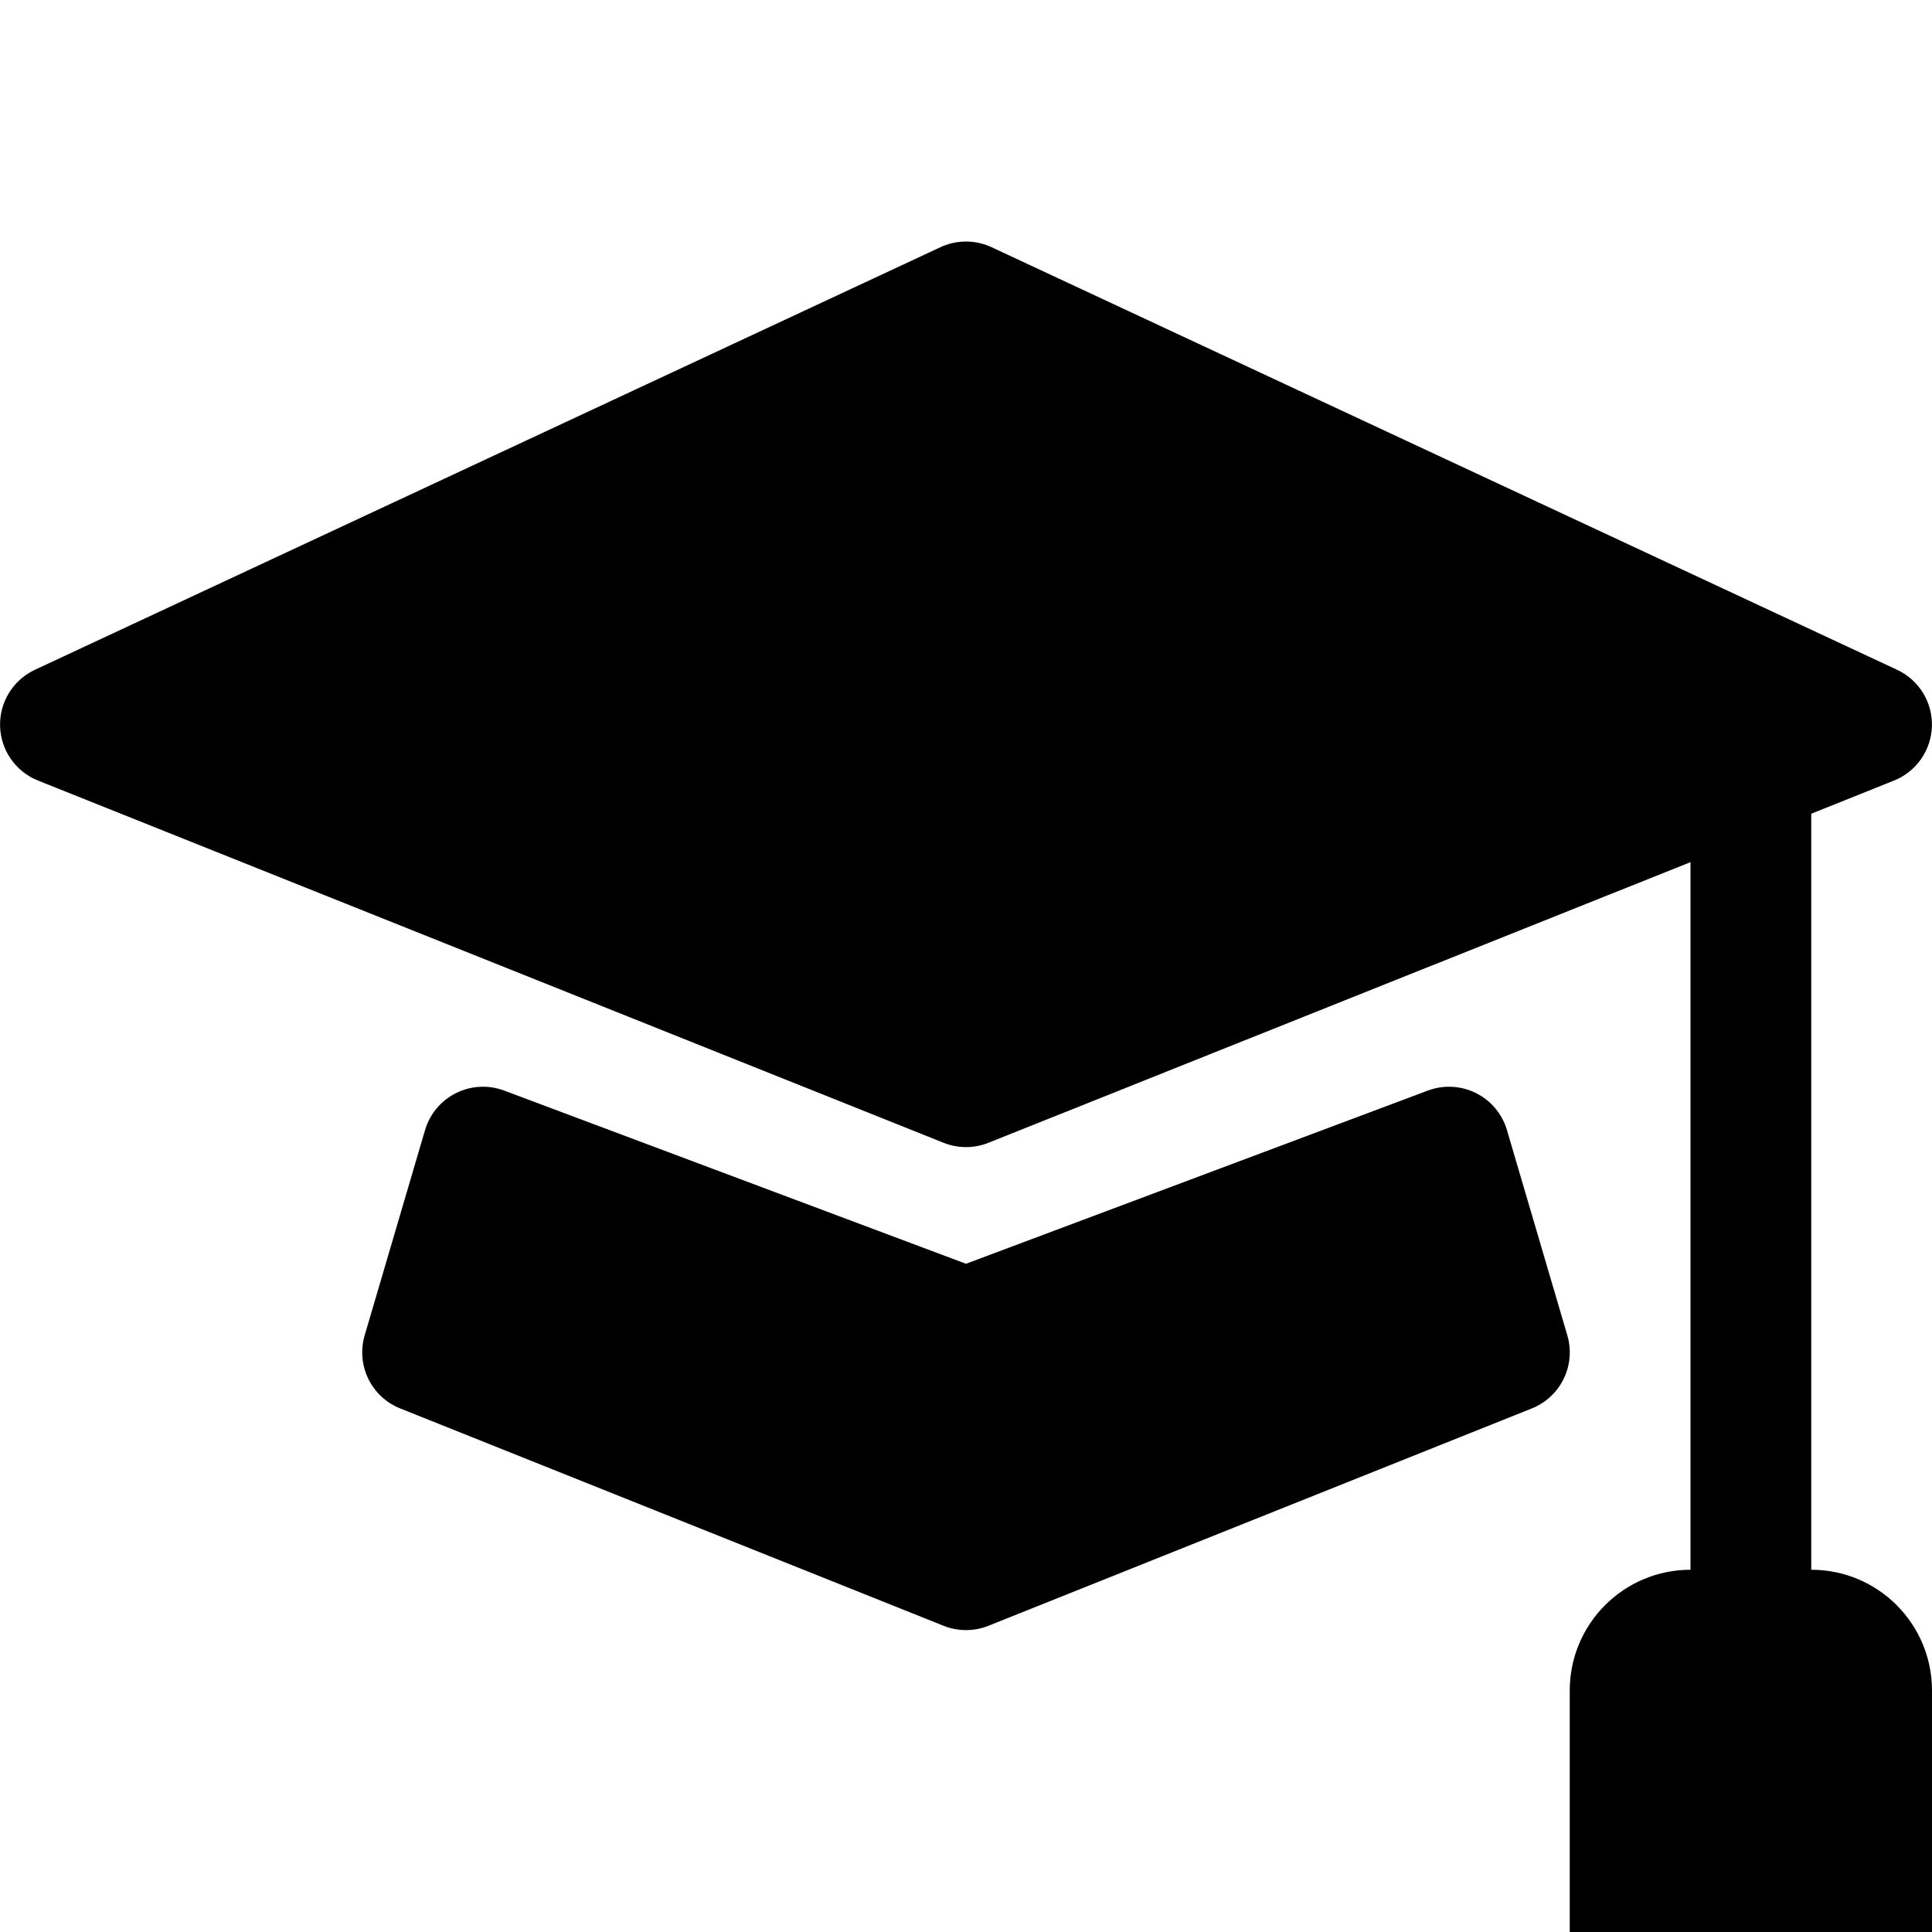
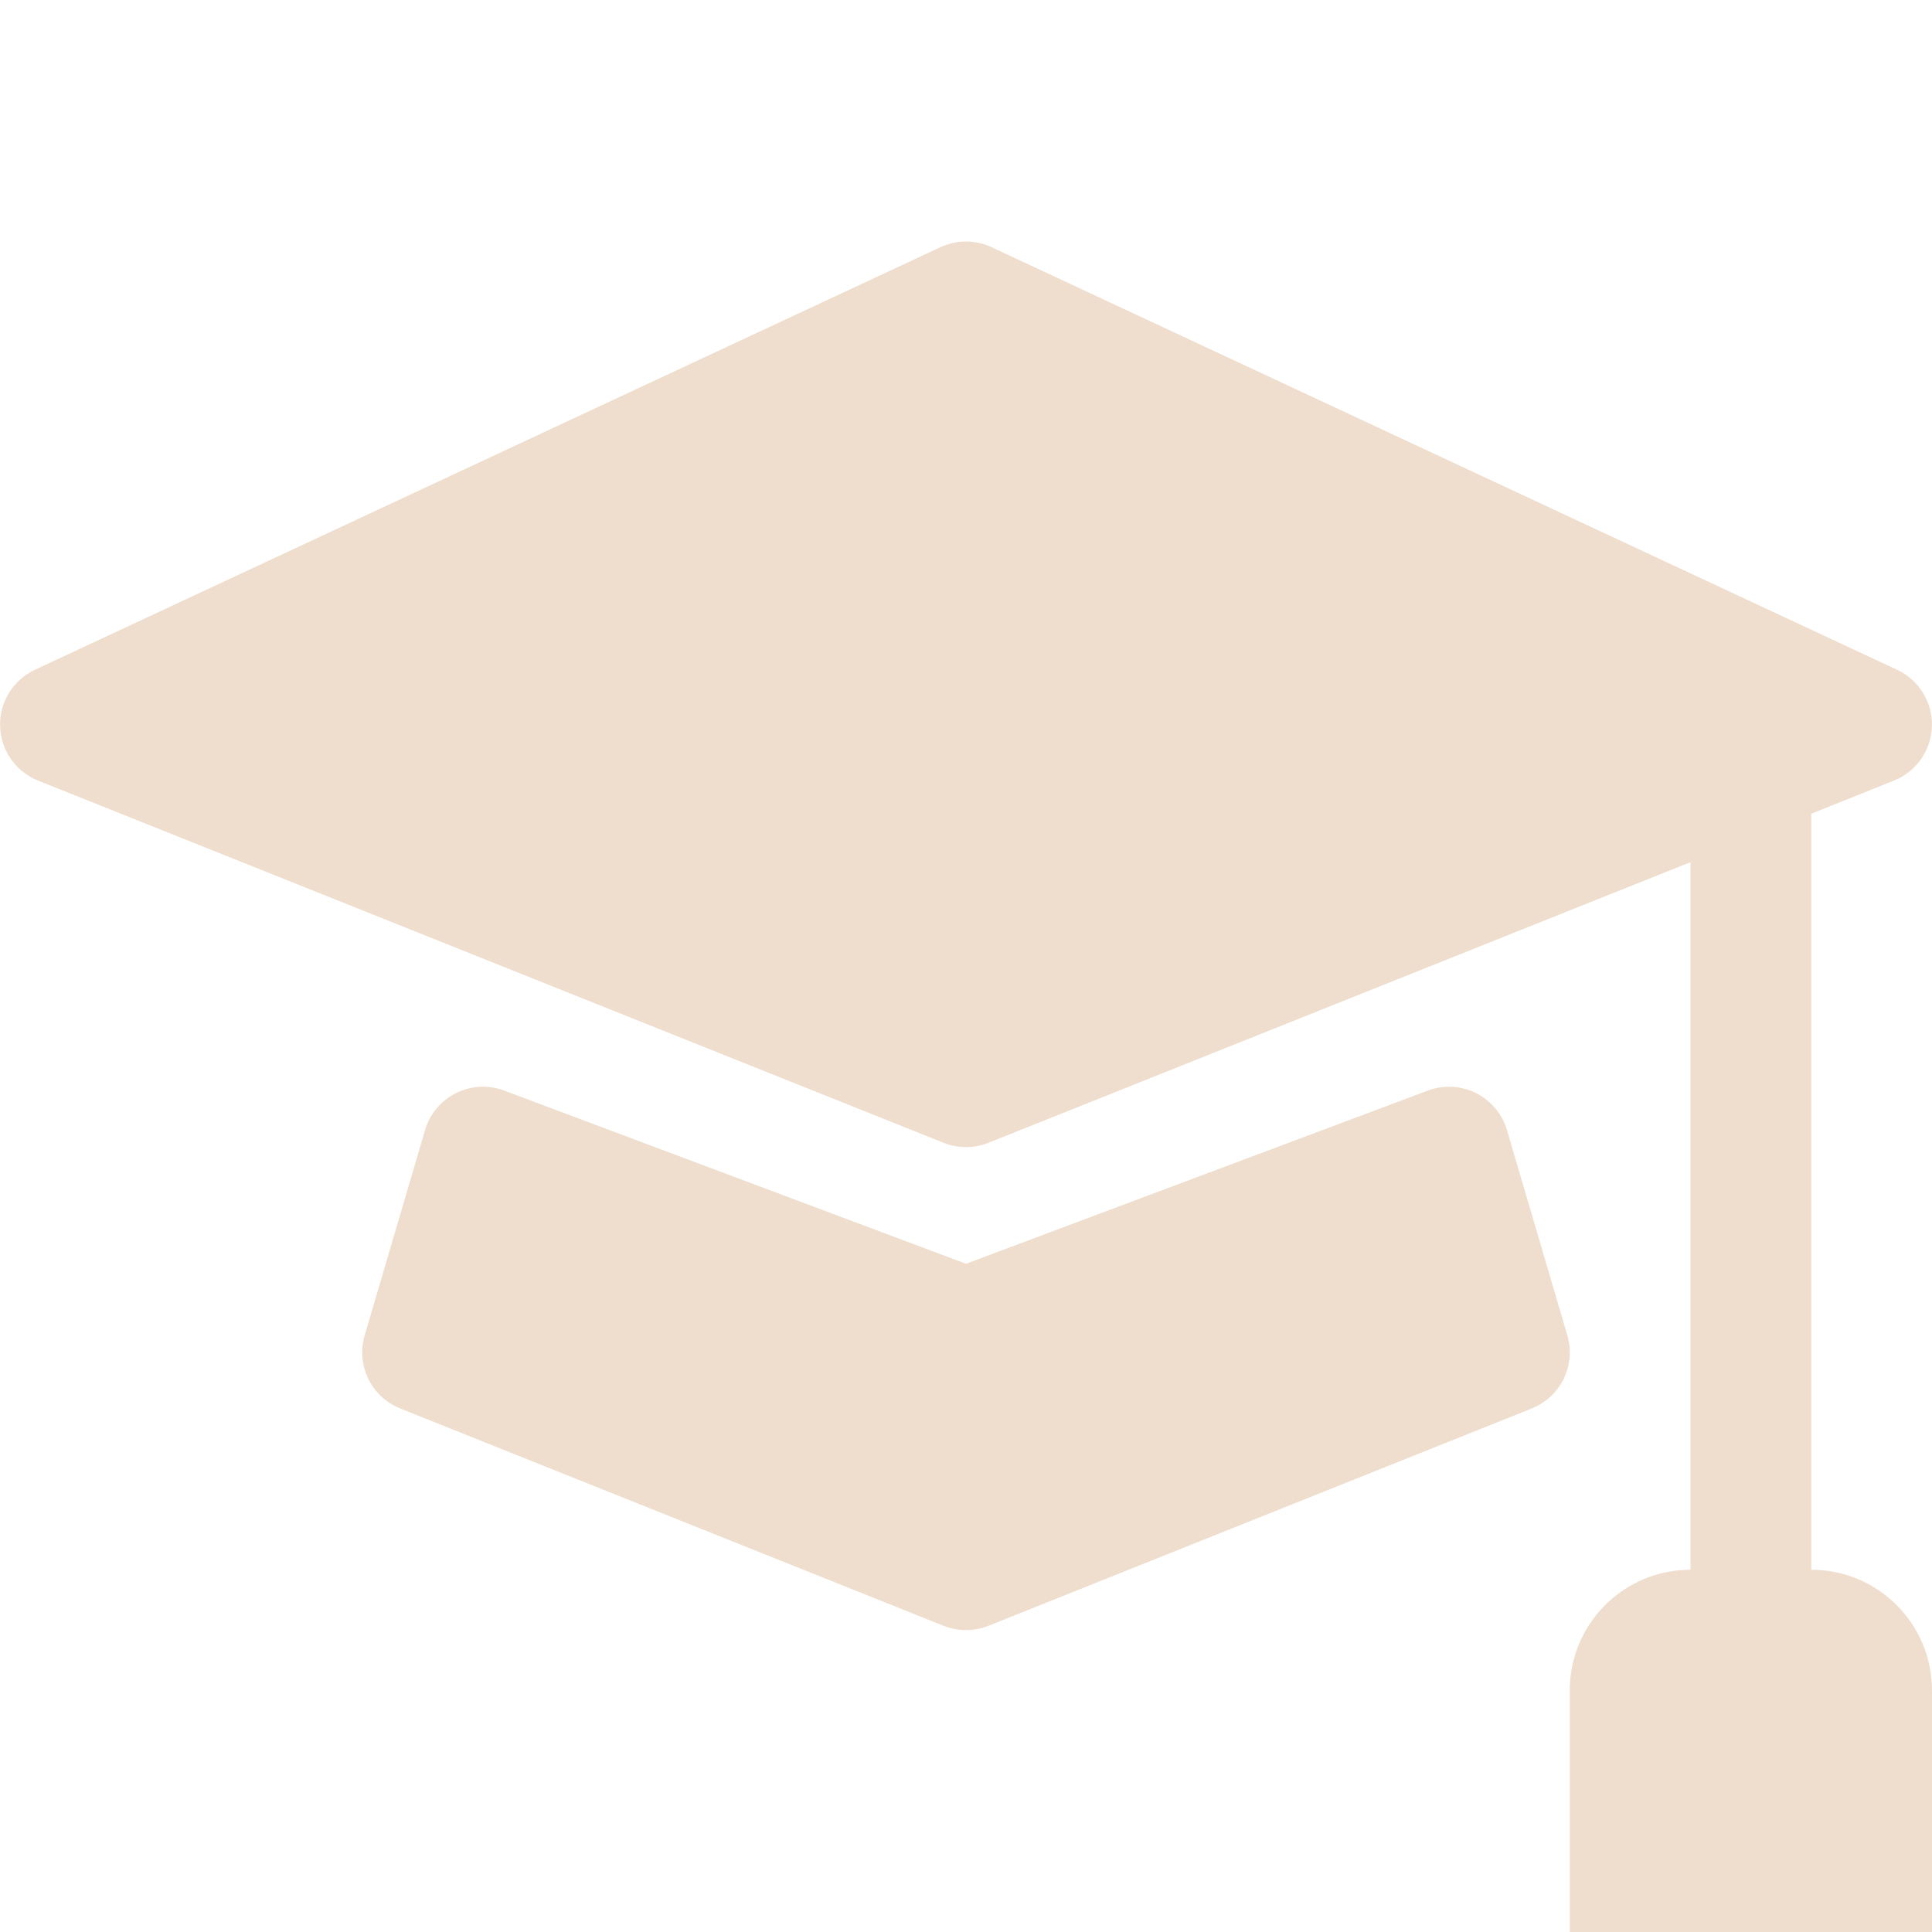
- <svg xmlns="http://www.w3.org/2000/svg" width="16" height="16" fill="currentColor" class="bi bi-mortarboard-fill" viewBox="0 0 16 16">
+ <svg xmlns="http://www.w3.org/2000/svg" width="16" height="16" fill="#efdecd" class="bi bi-mortarboard-fill" viewBox="0 0 16 16">
  <path d="M8.211 2.047a.5.5 0 0 0-.422 0l-7.5 3.5a.5.5 0 0 0 .025.917l7.5 3a.5.5 0 0 0 .372 0L14 7.14V13a1 1 0 0 0-1 1v2h3v-2a1 1 0 0 0-1-1V6.739l.686-.275a.5.5 0 0 0 .025-.917l-7.5-3.5Z" />
  <path d="M4.176 9.032a.5.5 0 0 0-.656.327l-.5 1.7a.5.5 0 0 0 .294.605l4.5 1.8a.5.5 0 0 0 .372 0l4.5-1.8a.5.5 0 0 0 .294-.605l-.5-1.7a.5.5 0 0 0-.656-.327L8 10.466 4.176 9.032Z" />
</svg>
